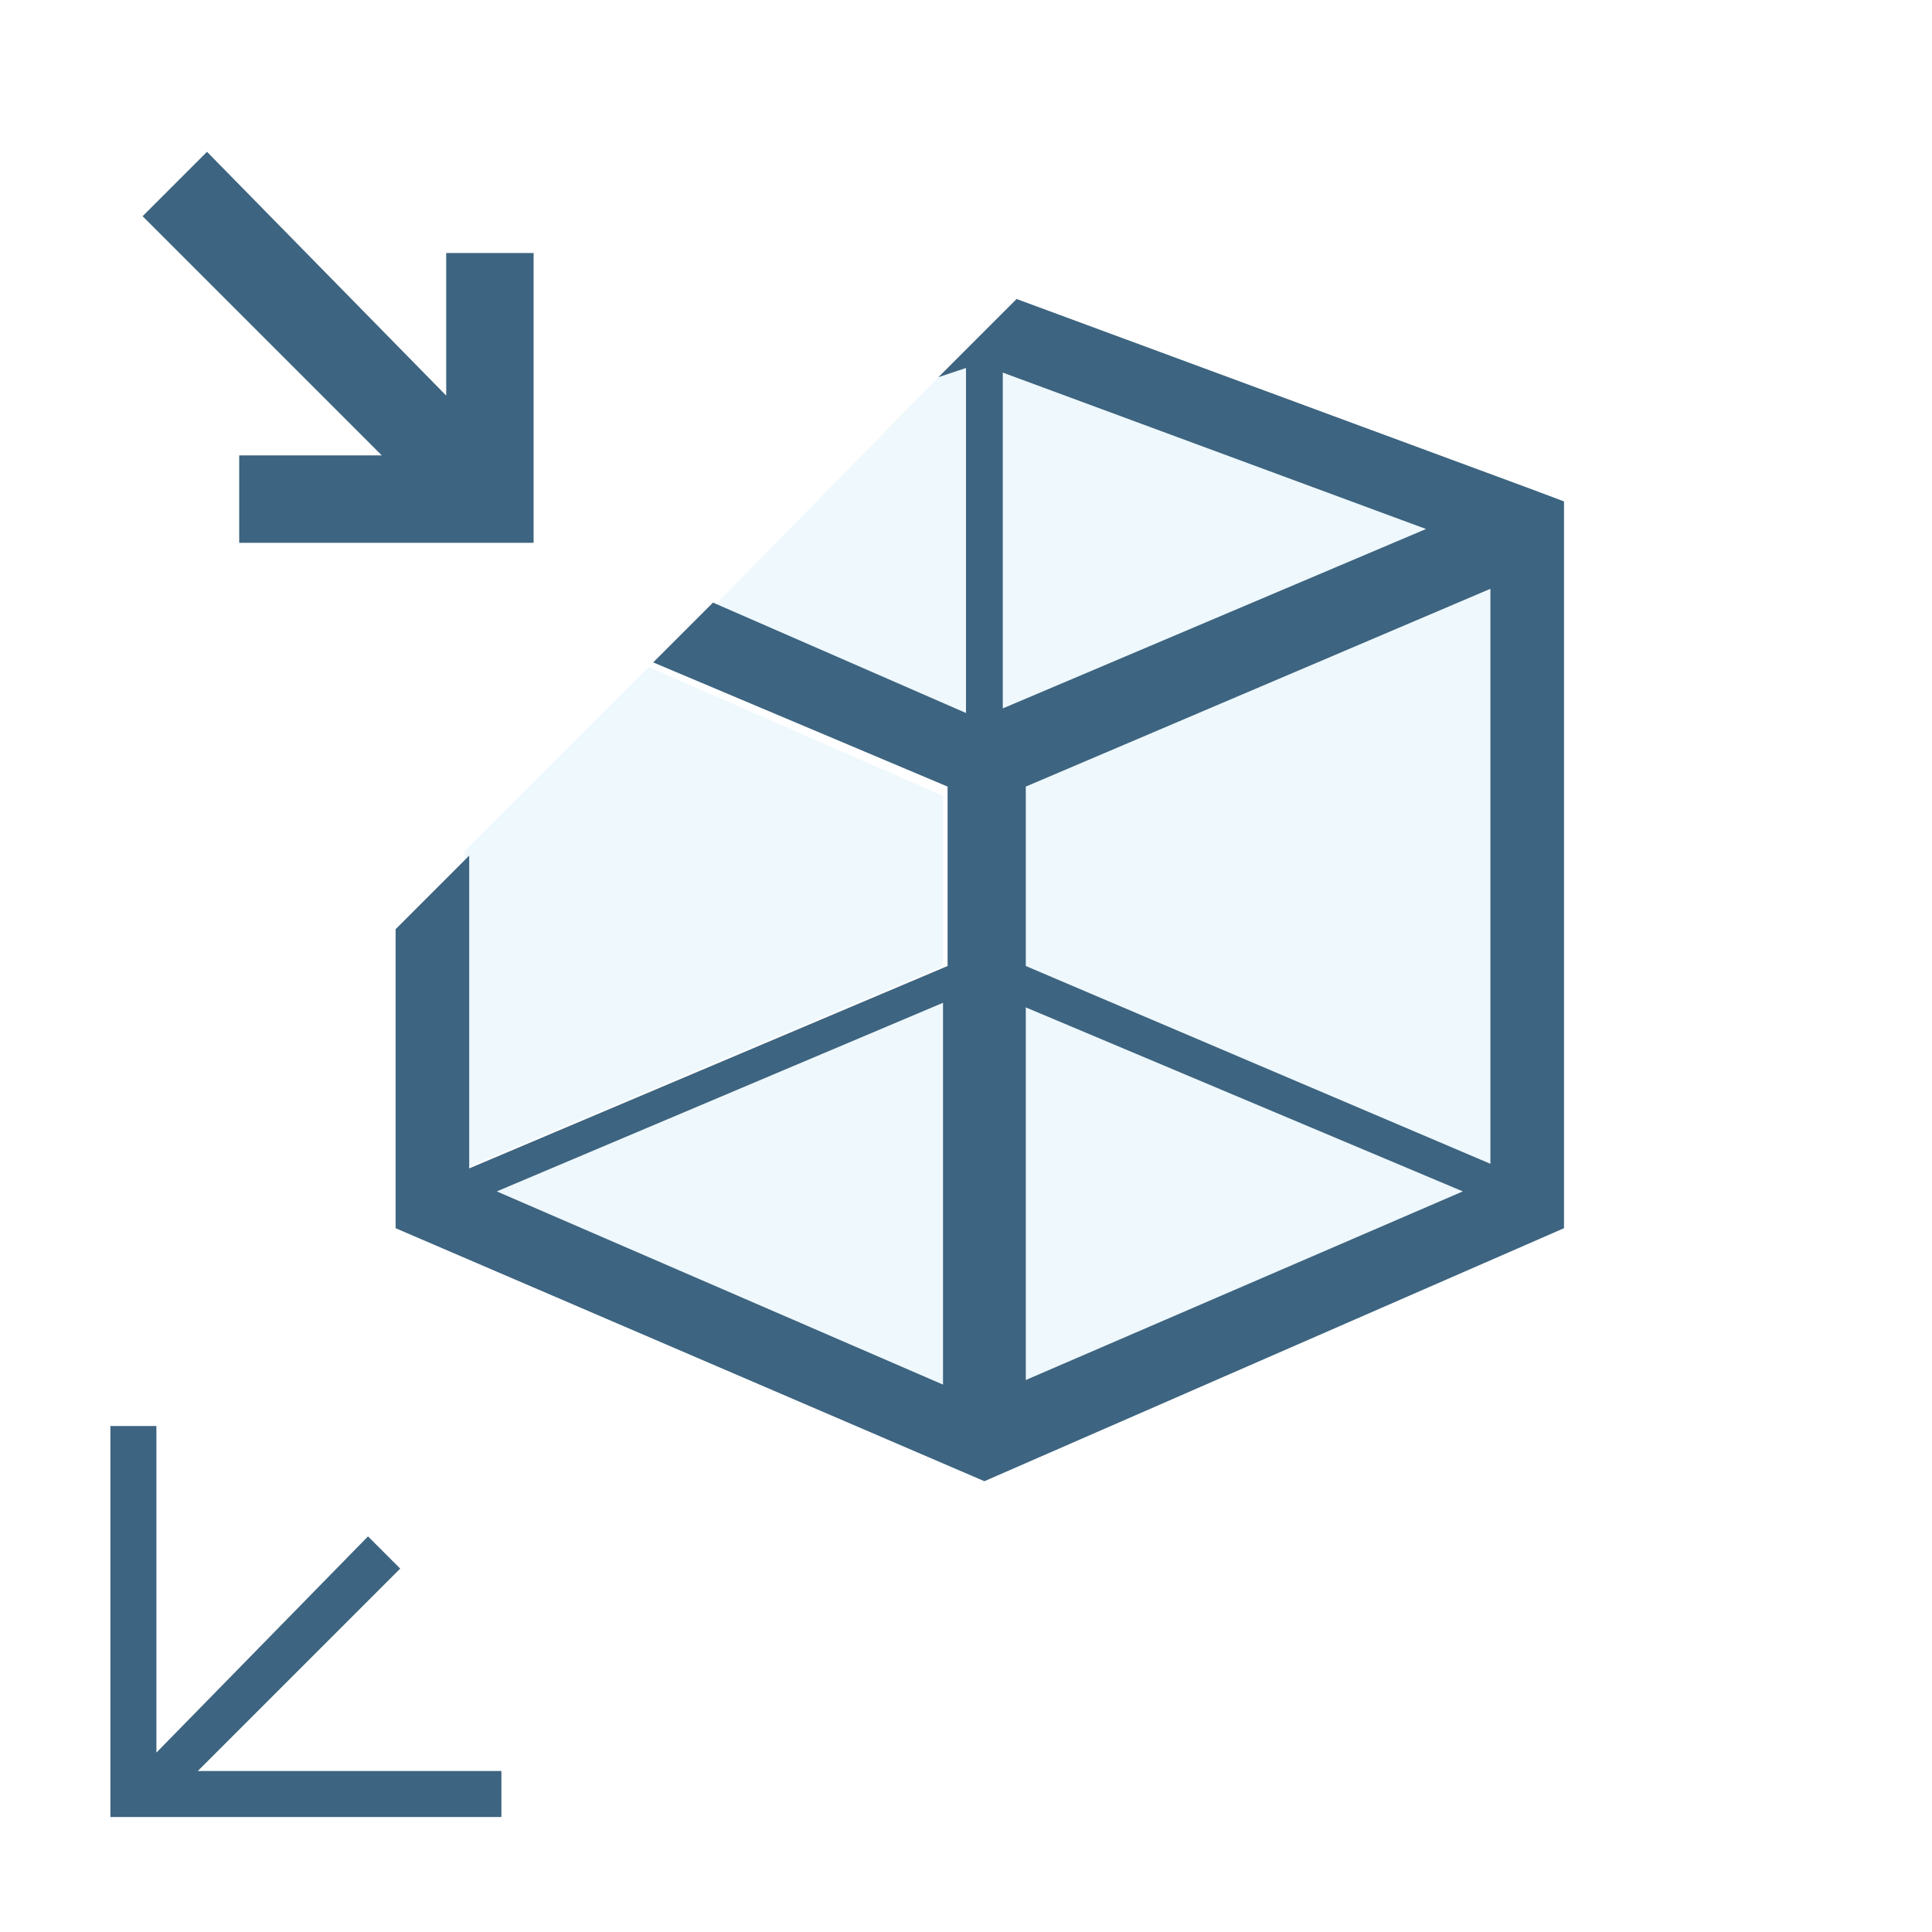
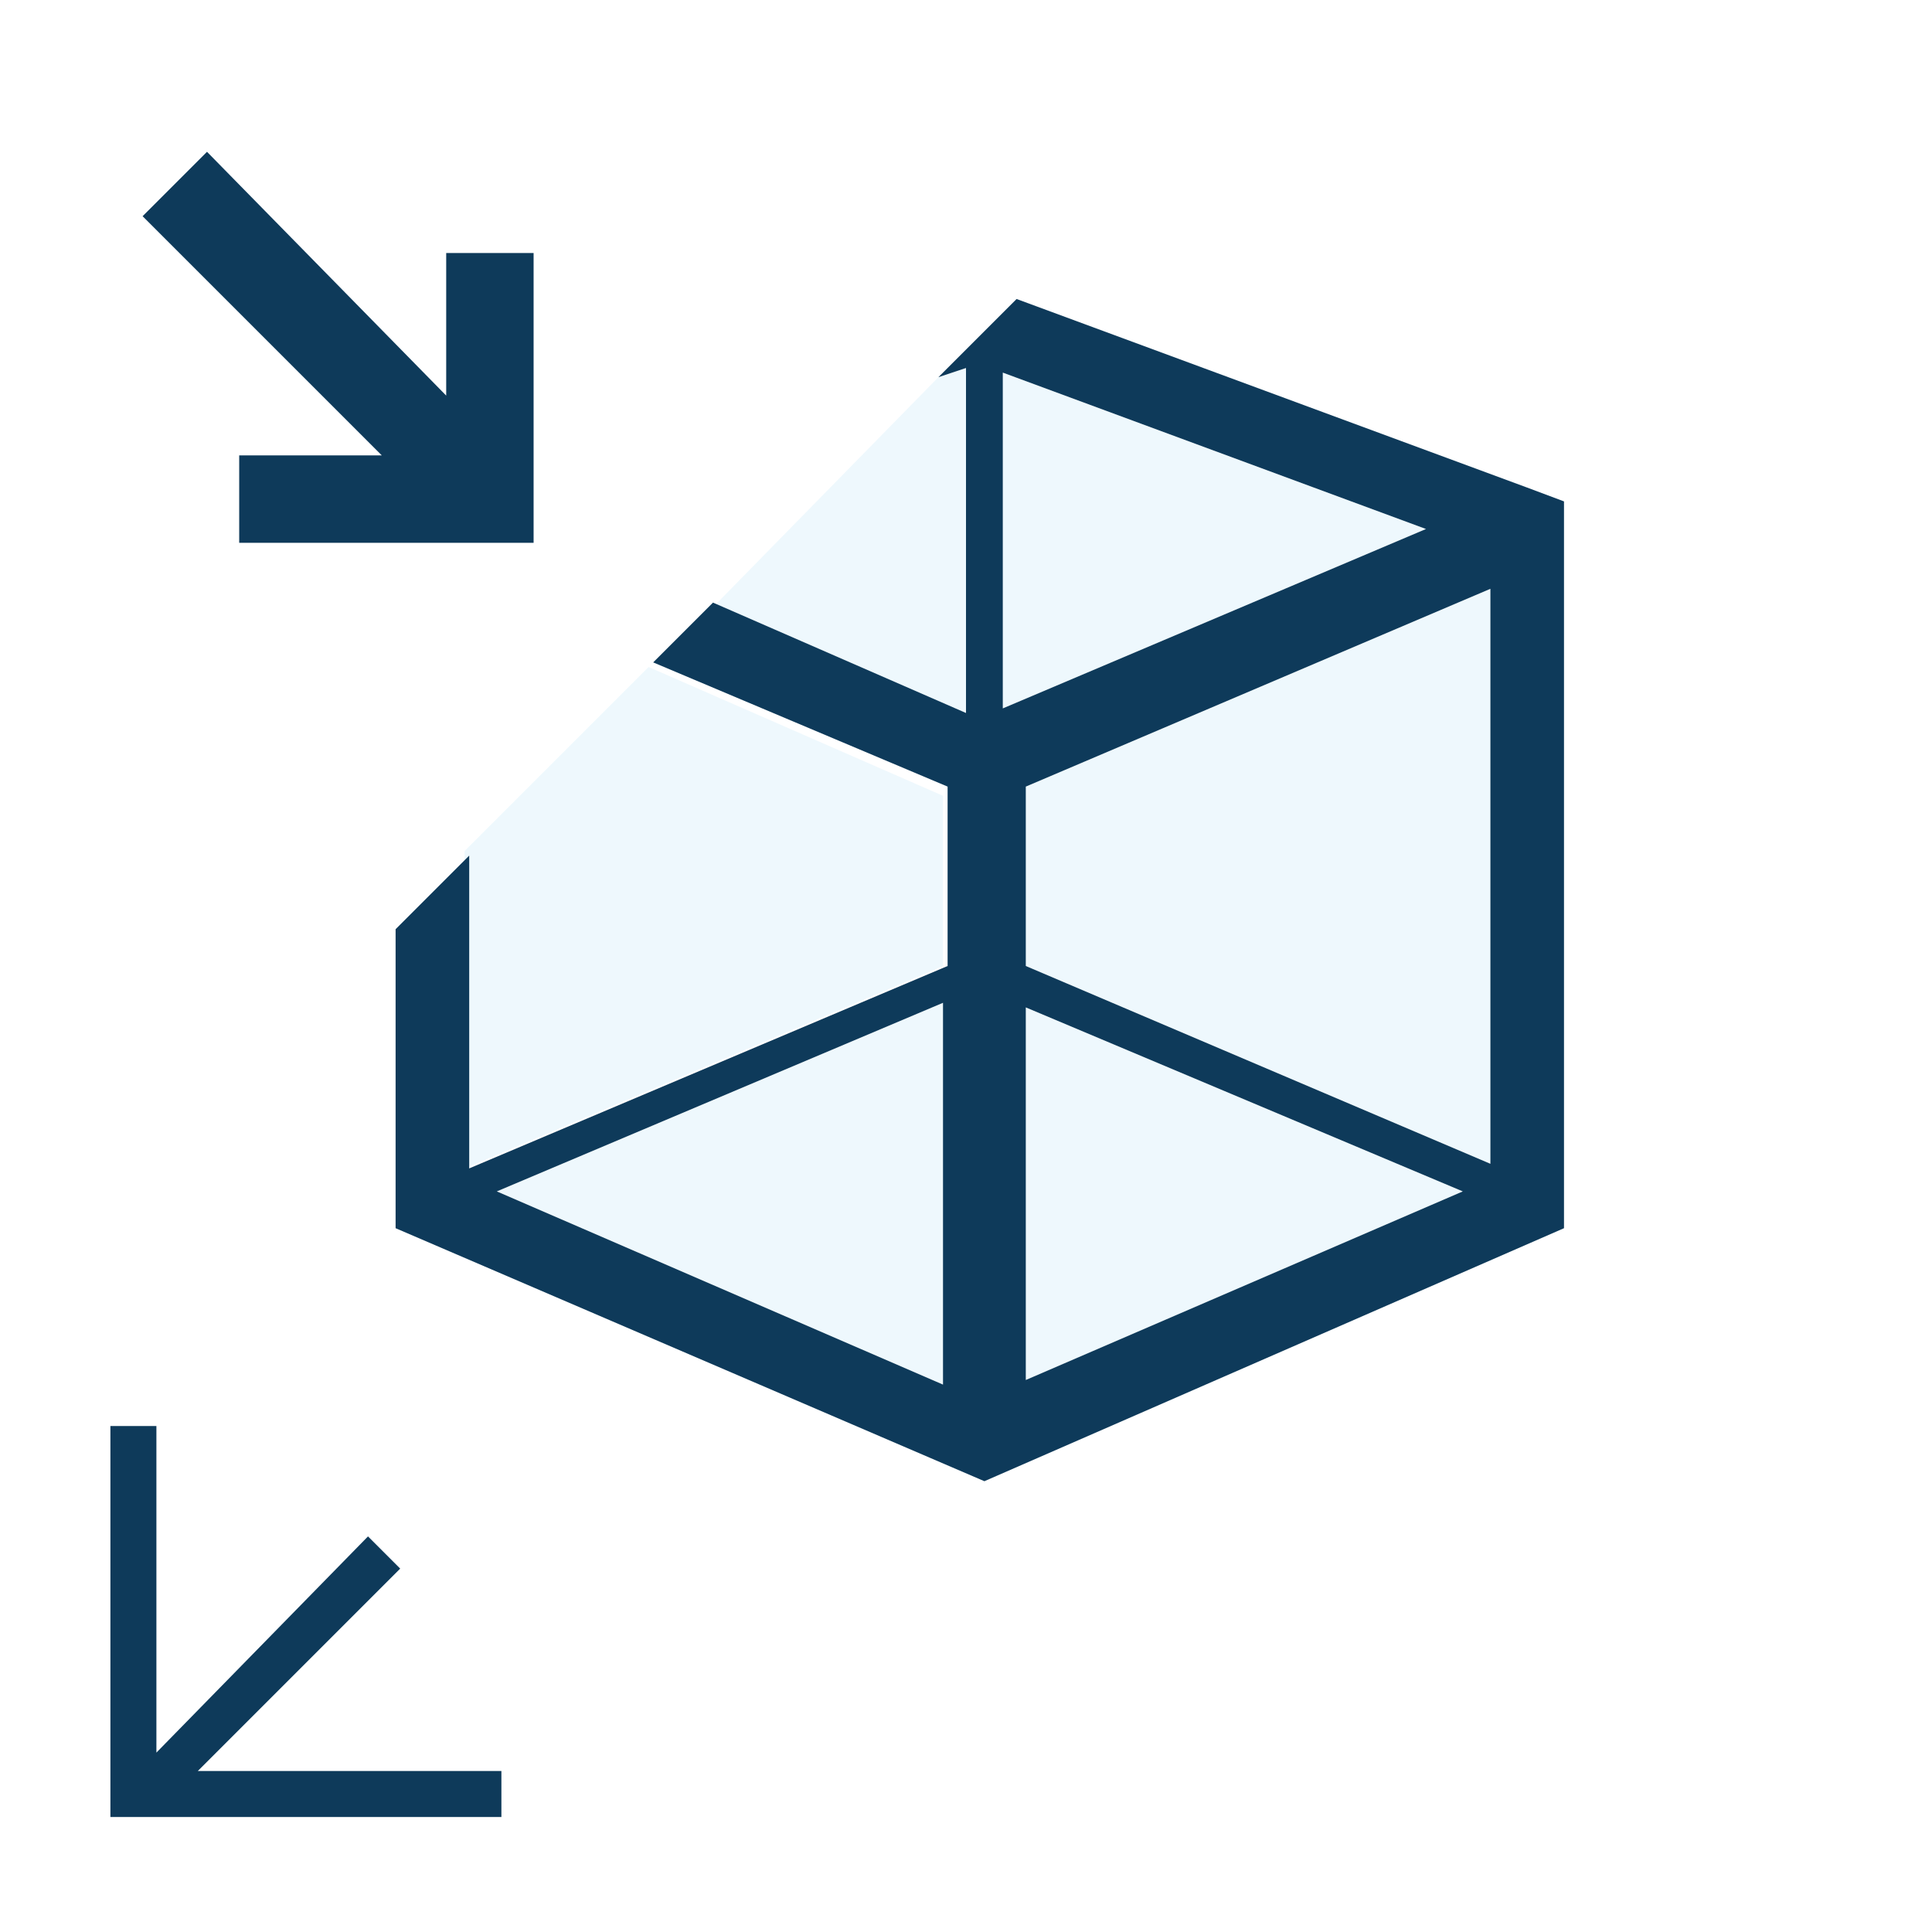
<svg xmlns="http://www.w3.org/2000/svg" version="1.1" id="Layer_1" x="0px" y="0px" viewBox="0 0 42 42" enable-background="new 0 0 42 42" xml:space="preserve">
  <g>
    <g>
      <polygon fill="#EEF8FD" points="20.5,30.1 20.5,21.8 10.8,25.9   " />
      <polygon fill="#EEF8FD" points="10.1,25.4 20.5,21 20.5,17.3 14.1,14.5 10.1,18.5   " />
      <polygon fill="#EEF8FD" points="22.3,30 31.8,25.9 22.3,21.9   " />
      <polygon fill="#EEF8FD" points="22.3,21 32.4,25.3 32.4,12.8 22.3,17.1   " />
      <polygon fill="#EEF8FD" points="21.8,8.1 21.8,15.4 31,11.5   " />
      <polygon fill="#EEF8FD" points="21,15.6 21,8 20.4,8.2 15.5,13.2   " />
-       <path fill="#3D6480" d="M33.2,10.6L33.2,10.6L33.2,10.6L22.1,6.5l-1.7,1.7L21,8v7.5l-5.5-2.4l-1.3,1.3l6.4,2.7V21l-10.4,4.4v-6.8    l-1.6,1.6v6.5l12.8,5.5L34,26.7V10.9L33.2,10.6z M20.5,30.1l-9.7-4.2l9.7-4.1V30.1z M21.8,8.1l9.2,3.4l-9.2,3.9V8.1z M22.3,30    v-8.1l9.5,4L22.3,30z M32.4,25.3L22.3,21v-3.9l10.1-4.3V25.3z" />
+       <path fill="#0E3A5A" d="M33.2,10.6L33.2,10.6L33.2,10.6L22.1,6.5l-1.7,1.7L21,8v7.5l-5.5-2.4l-1.3,1.3l6.4,2.7V21l-10.4,4.4v-6.8    l-1.6,1.6v6.5l12.8,5.5L34,26.7V10.9L33.2,10.6z M20.5,30.1l-9.7-4.2l9.7-4.1V30.1z M21.8,8.1l9.2,3.4l-9.2,3.9V8.1z M22.3,30    v-8.1l9.5,4L22.3,30z M32.4,25.3L22.3,21v-3.9l10.1-4.3V25.3z" />
    </g>
-     <polygon fill="#3D6480" points="5.2,9.9 5.2,11.8 11.6,11.8 11.6,5.5 9.7,5.5 9.7,8.6 4.5,3.3 3.1,4.7 8.3,9.9  " />
-     <polygon fill="#3D6480" points="8.7,34.1 8,33.4 3.4,38.1 3.4,31 2.4,31 2.4,39.5 10.9,39.5 10.9,38.5 4.3,38.5  " />
+     <polygon fill="#0E3A5A" points="5.2,9.9 5.2,11.8 11.6,11.8 11.6,5.5 9.7,5.5 9.7,8.6 4.5,3.3 3.1,4.7 8.3,9.9  " />
+     <polygon fill="#0E3A5A" points="8.7,34.1 8,33.4 3.4,38.1 3.4,31 2.4,31 2.4,39.5 10.9,39.5 10.9,38.5 4.3,38.5  " />
  </g>
</svg>
